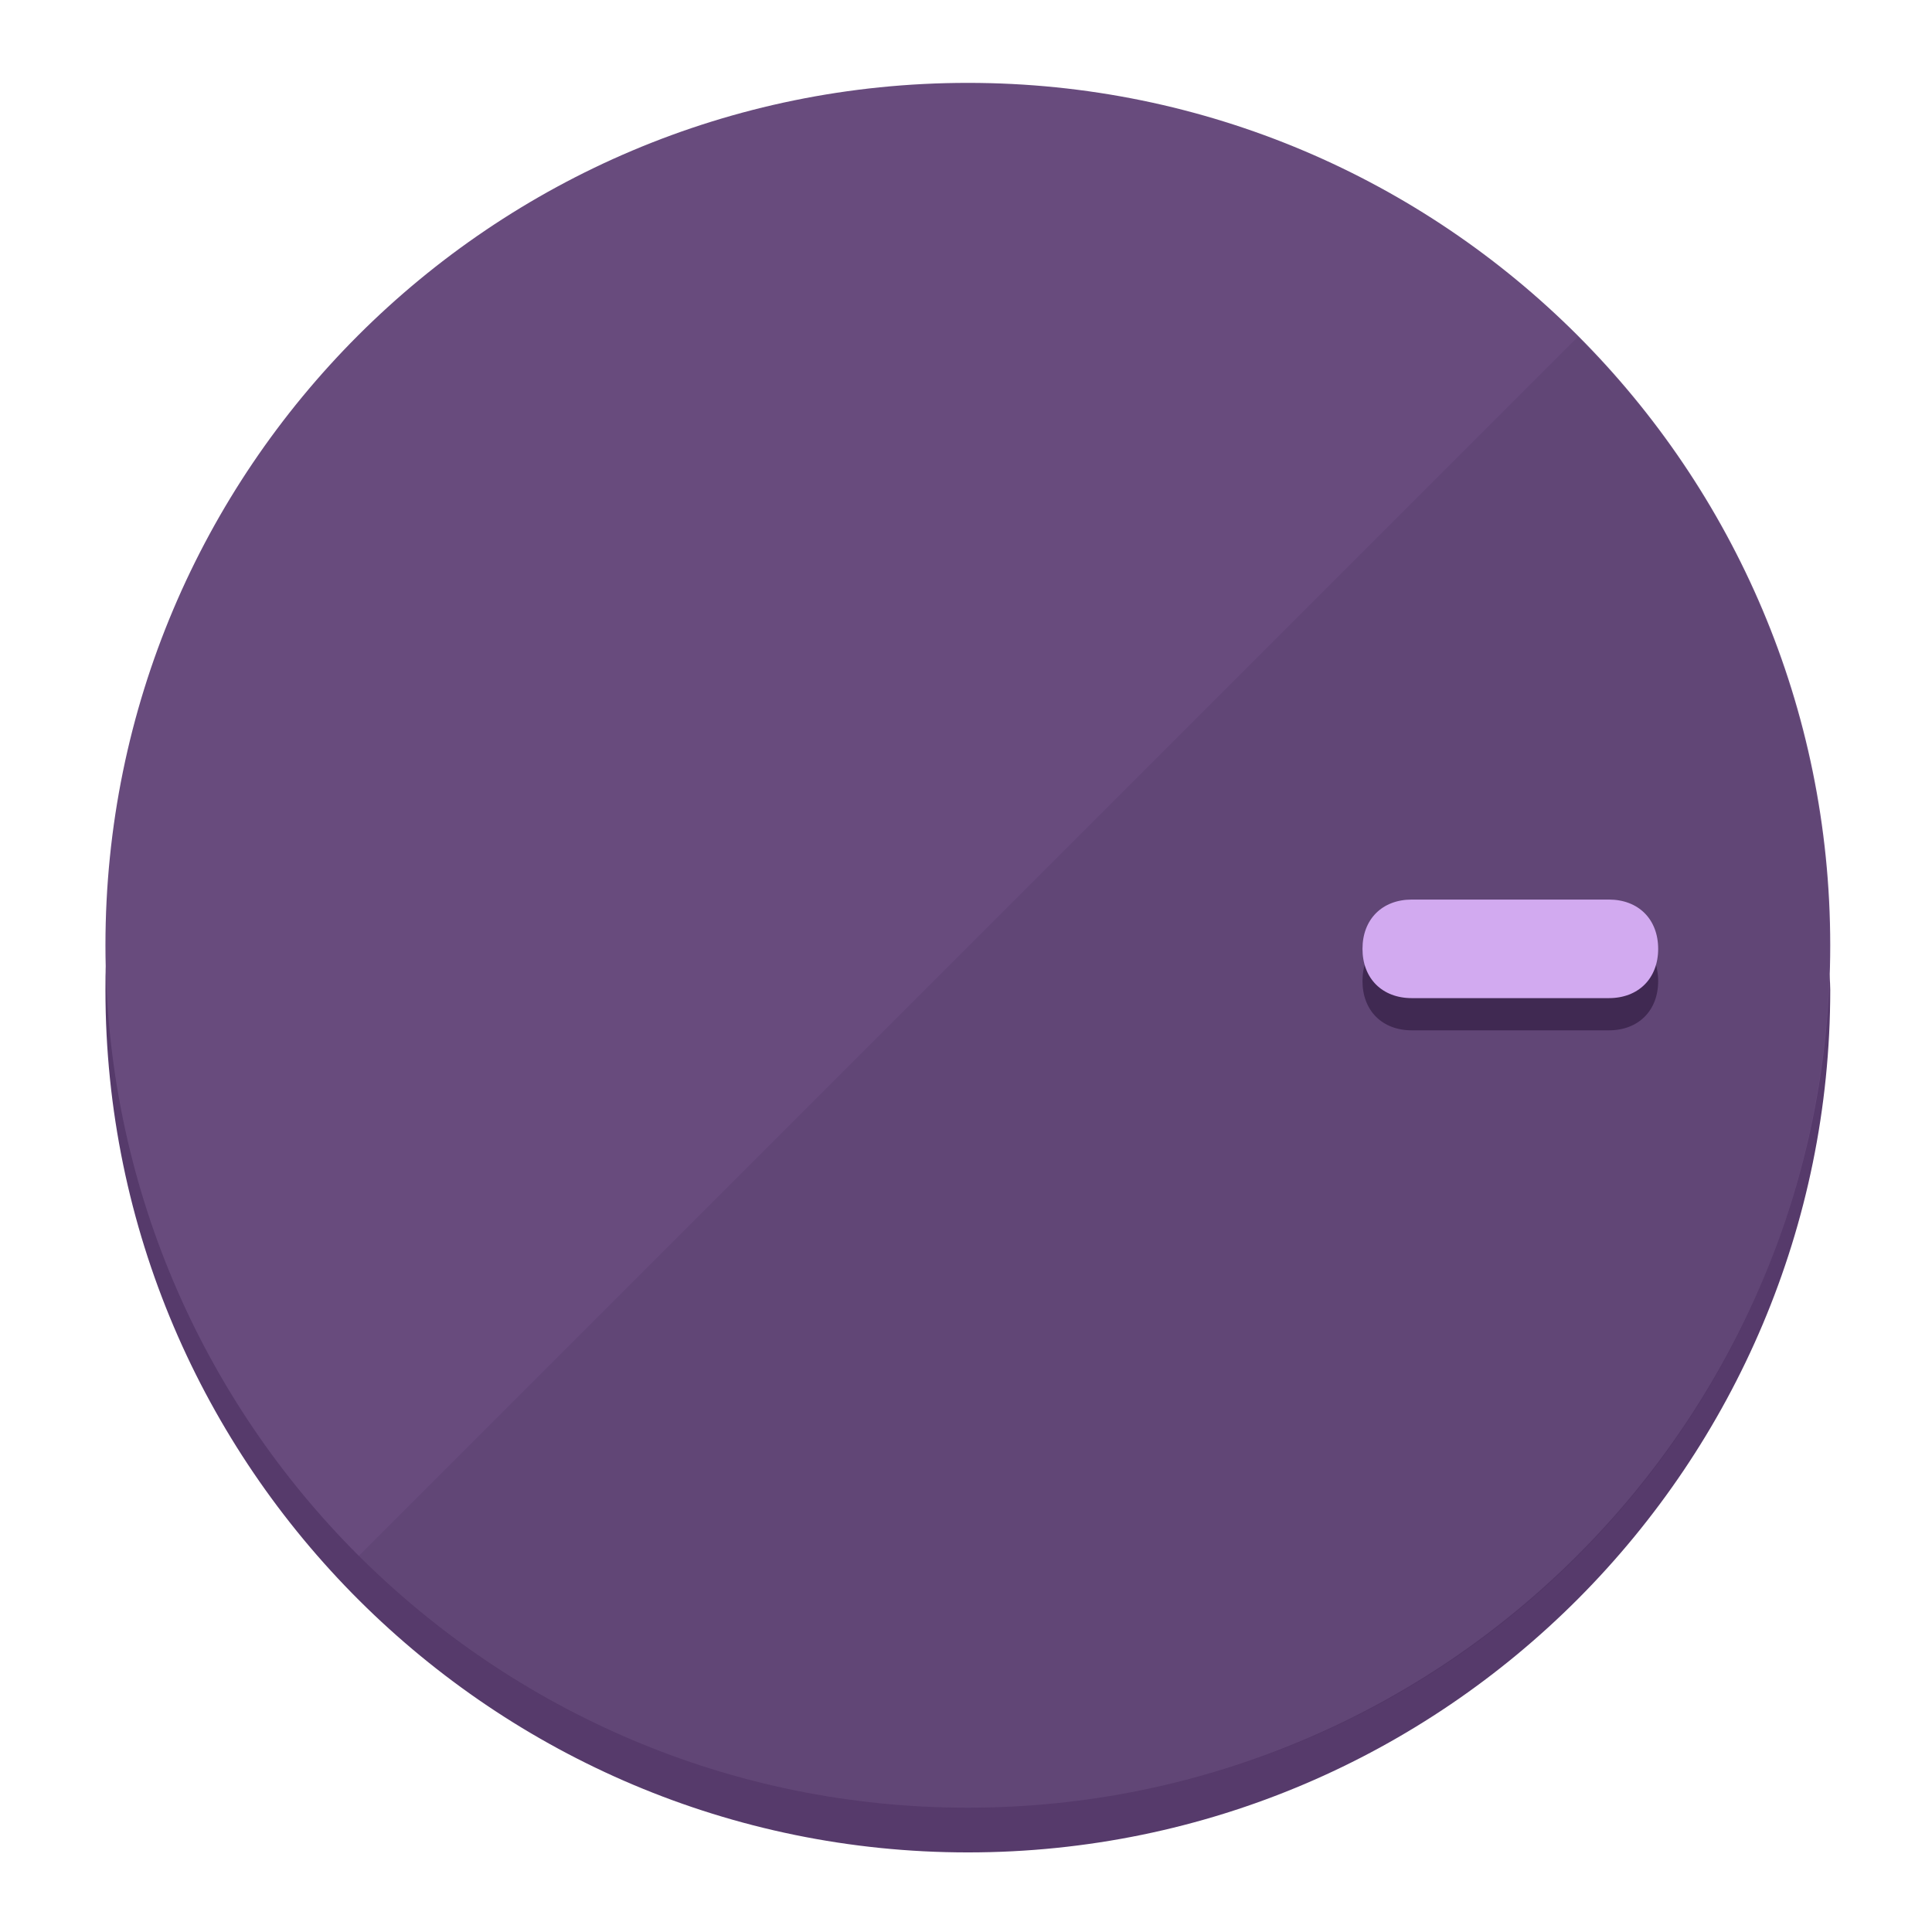
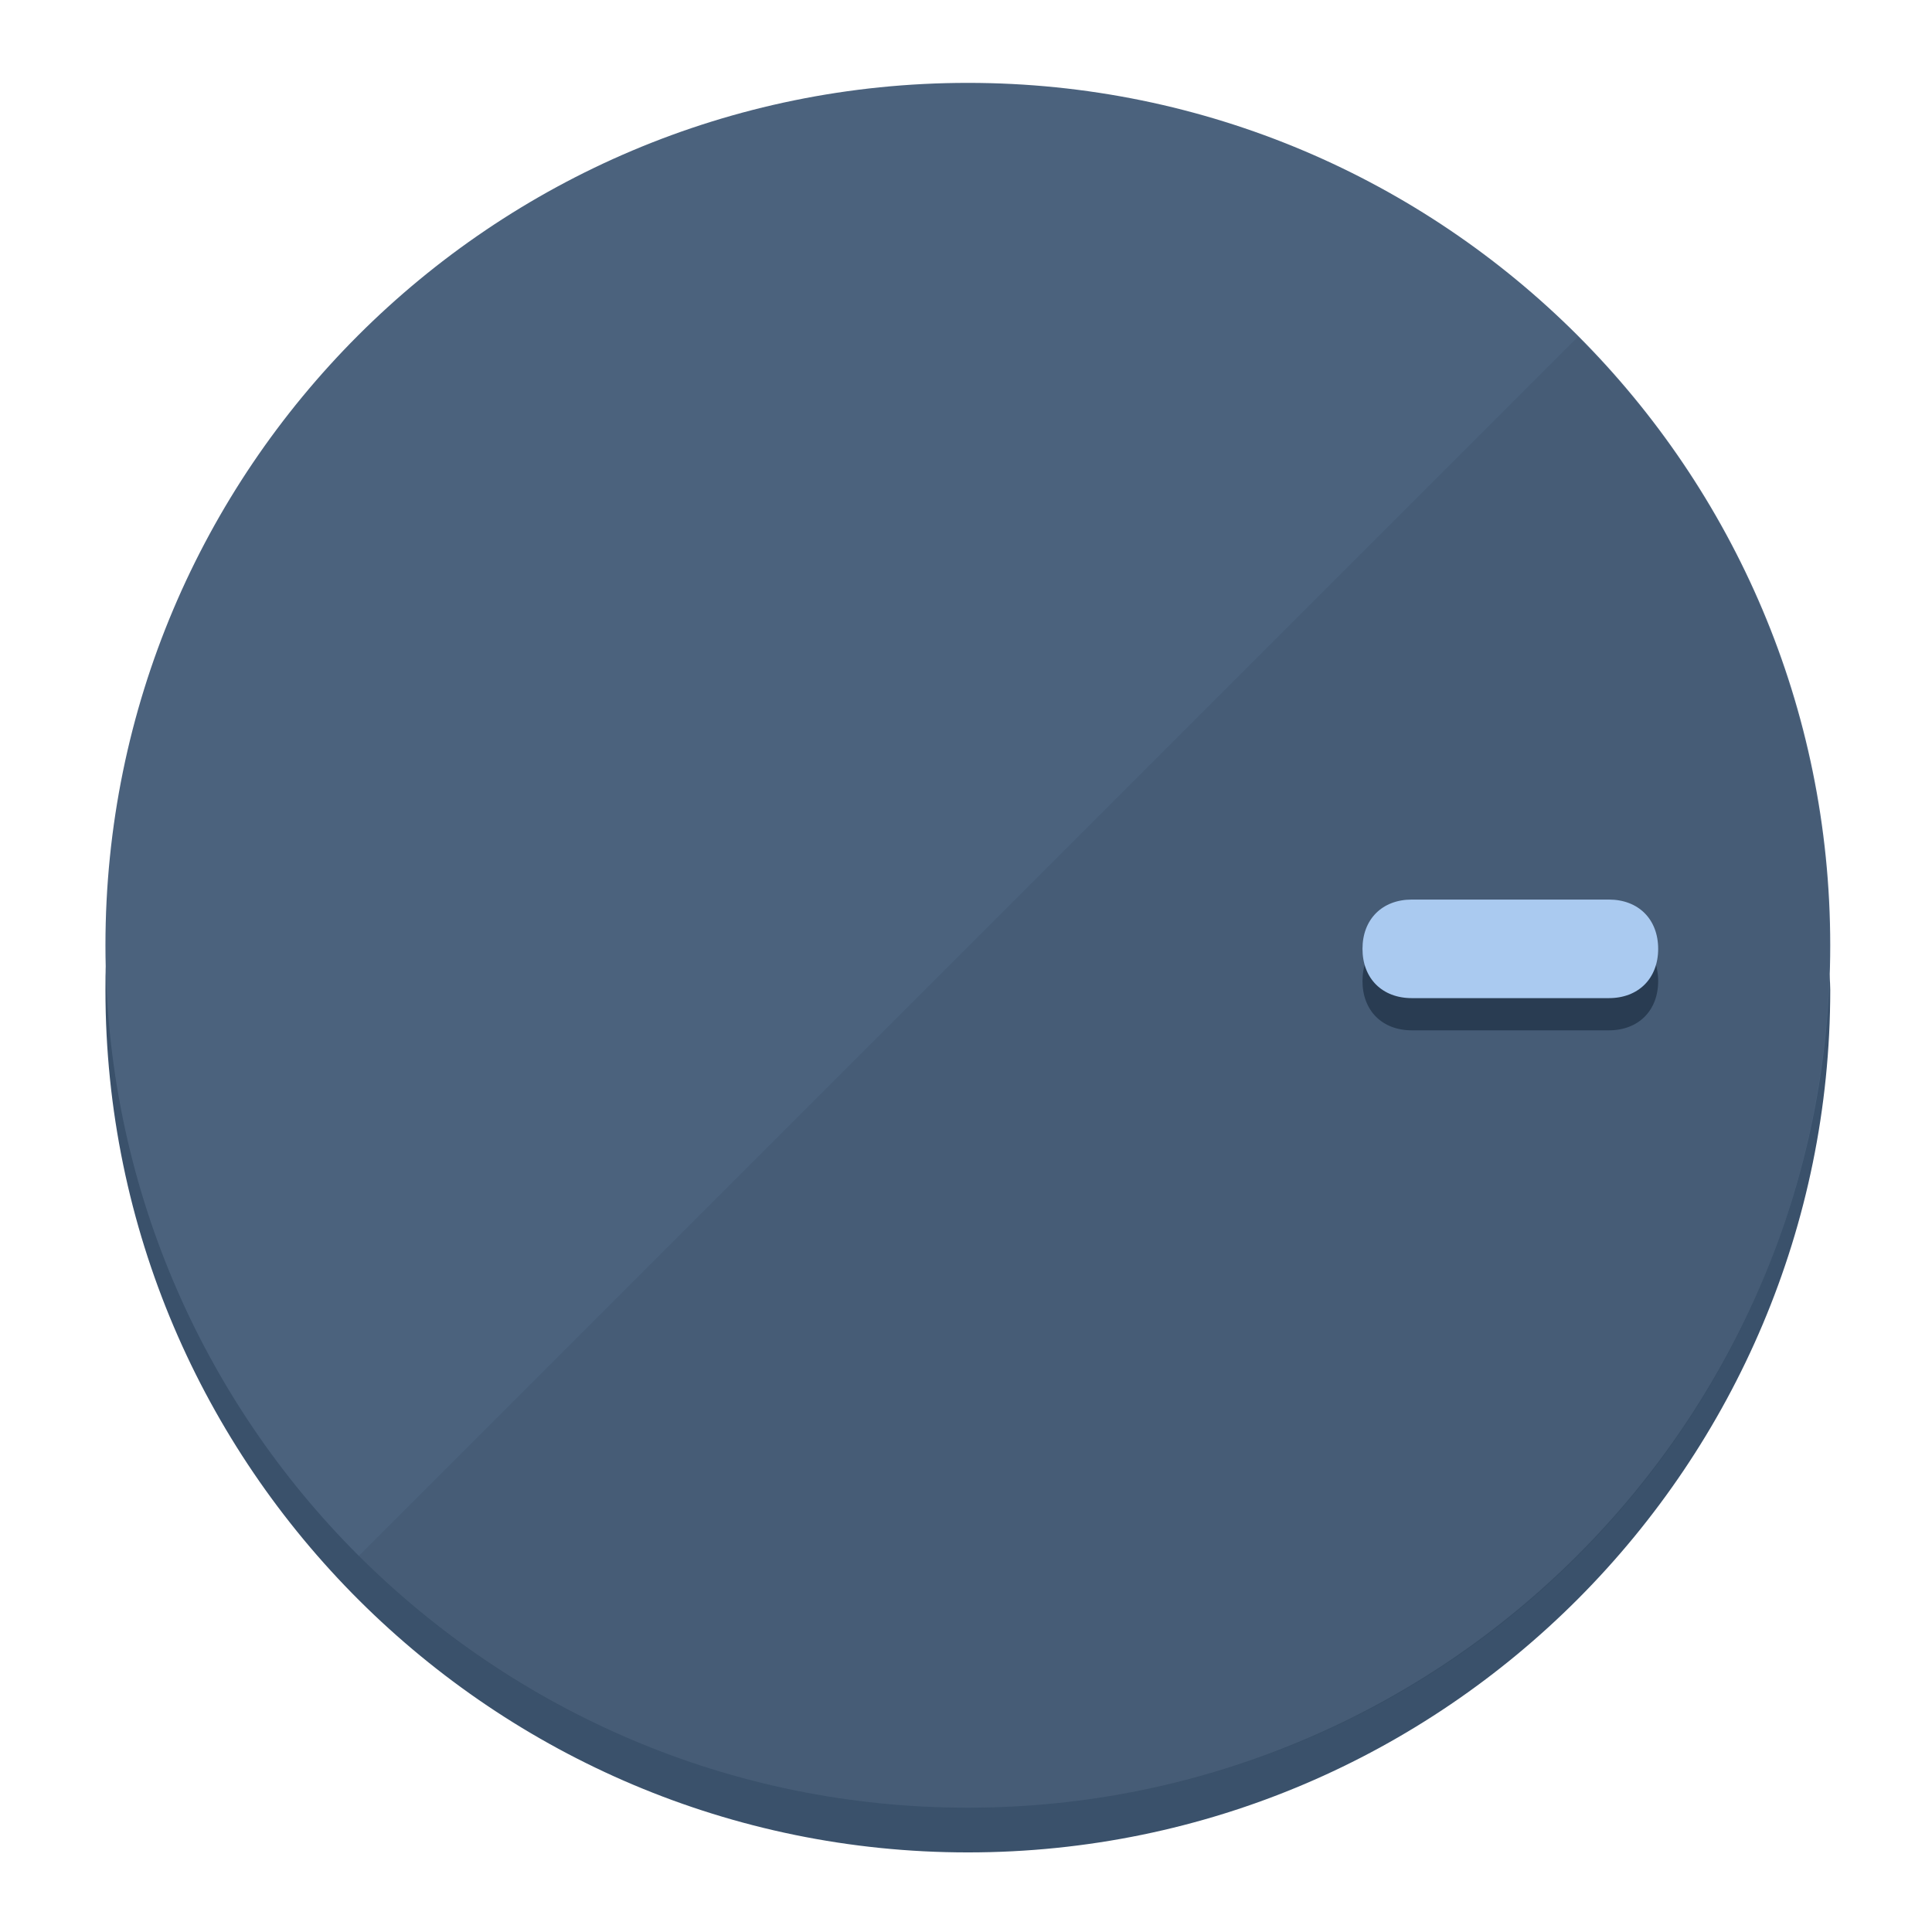
<svg xmlns="http://www.w3.org/2000/svg" height="120px" width="120px" version="1.1" id="Layer_1" viewBox="0 0 496.8 496.8" xml:space="preserve">
  <defs id="defs23" />
  <g id="g3158">
-     <path style="display:inline;fill:#563A6B;fill-opacity:1;stroke-width:1.584" d="m 248.875,445.92 c 116.582,0 212.89,-91.238 220.493,-205.286 0,5.069 1.267,8.87 1.267,13.939 0,121.651 -98.842,221.76 -221.76,221.76 -121.651,0 -221.76,-98.842 -221.76,-221.76 0,-5.069 0,-8.87 1.267,-13.939 7.603,114.048 103.91,205.286 220.493,205.286 z" id="path8" />
-     <circle style="display:inline;fill:#684B7D;fill-opacity:1;stroke-width:1.584" cx="248.875" cy="243.071" r="221.76" id="circle12" />
-     <path style="display:inline;fill:#402952;fill-opacity:0.154;stroke-width:1.587" d="m 405.744,86.606 c 86.308,86.308 86.308,227.193 0,313.5 -86.308,86.308 -227.193,86.308 -313.5,0" id="path14" />
+     <path style="display:inline;fill:#3A516B;fill-opacity:1;stroke-width:1.584" d="m 248.875,445.92 c 116.582,0 212.89,-91.238 220.493,-205.286 0,5.069 1.267,8.87 1.267,13.939 0,121.651 -98.842,221.76 -221.76,221.76 -121.651,0 -221.76,-98.842 -221.76,-221.76 0,-5.069 0,-8.87 1.267,-13.939 7.603,114.048 103.91,205.286 220.493,205.286 z" id="path8" />
+     <circle style="display:inline;fill:#4B627D;fill-opacity:1;stroke-width:1.584" cx="248.875" cy="243.071" r="221.76" id="circle12" />
+     <path style="display:inline;fill:#293C52;fill-opacity:0.154;stroke-width:1.587" d="m 405.744,86.606 c 86.308,86.308 86.308,227.193 0,313.5 -86.308,86.308 -227.193,86.308 -313.5,0" id="path14" />
  </g>
  <g id="g3198">
    <circle style="display:none;fill:#000000;fill-opacity:0;stroke-width:1.584" cx="243.582" cy="-248.467" r="221.76" id="circle12-3" transform="rotate(90)" />
-     <path style="display:inline;fill:#402952;fill-opacity:1;stroke-width:1.584" d="m 363.026,264.942 c -7.603,0 -12.672,-5.069 -12.672,-12.672 v 0 c 0,-7.603 5.069,-12.672 12.672,-12.672 h 50.688 c 7.603,0 12.672,5.069 12.672,12.672 v 0 c 0,7.603 -5.069,12.672 -12.672,12.672 z" id="path3789" />
-     <path style="display:inline;fill:#D2AAF0;stroke-width:1.584" d="m 363.026,256.662 c -7.603,0 -12.672,-5.069 -12.672,-12.672 v 0 c 0,-7.603 5.069,-12.672 12.672,-12.672 h 50.688 c 7.603,0 12.672,5.069 12.672,12.672 v 0 c 0,7.603 -5.069,12.672 -12.672,12.672 z" id="path915" />
+     <path style="display:inline;fill:#293C52;fill-opacity:1;stroke-width:1.584" d="m 363.026,264.942 c -7.603,0 -12.672,-5.069 -12.672,-12.672 v 0 c 0,-7.603 5.069,-12.672 12.672,-12.672 h 50.688 c 7.603,0 12.672,5.069 12.672,12.672 v 0 c 0,7.603 -5.069,12.672 -12.672,12.672 z" id="path3789" />
+     <path style="display:inline;fill:#AACAF0;stroke-width:1.584" d="m 363.026,256.662 c -7.603,0 -12.672,-5.069 -12.672,-12.672 v 0 c 0,-7.603 5.069,-12.672 12.672,-12.672 h 50.688 c 7.603,0 12.672,5.069 12.672,12.672 v 0 c 0,7.603 -5.069,12.672 -12.672,12.672 z" id="path915" />
  </g>
</svg>
